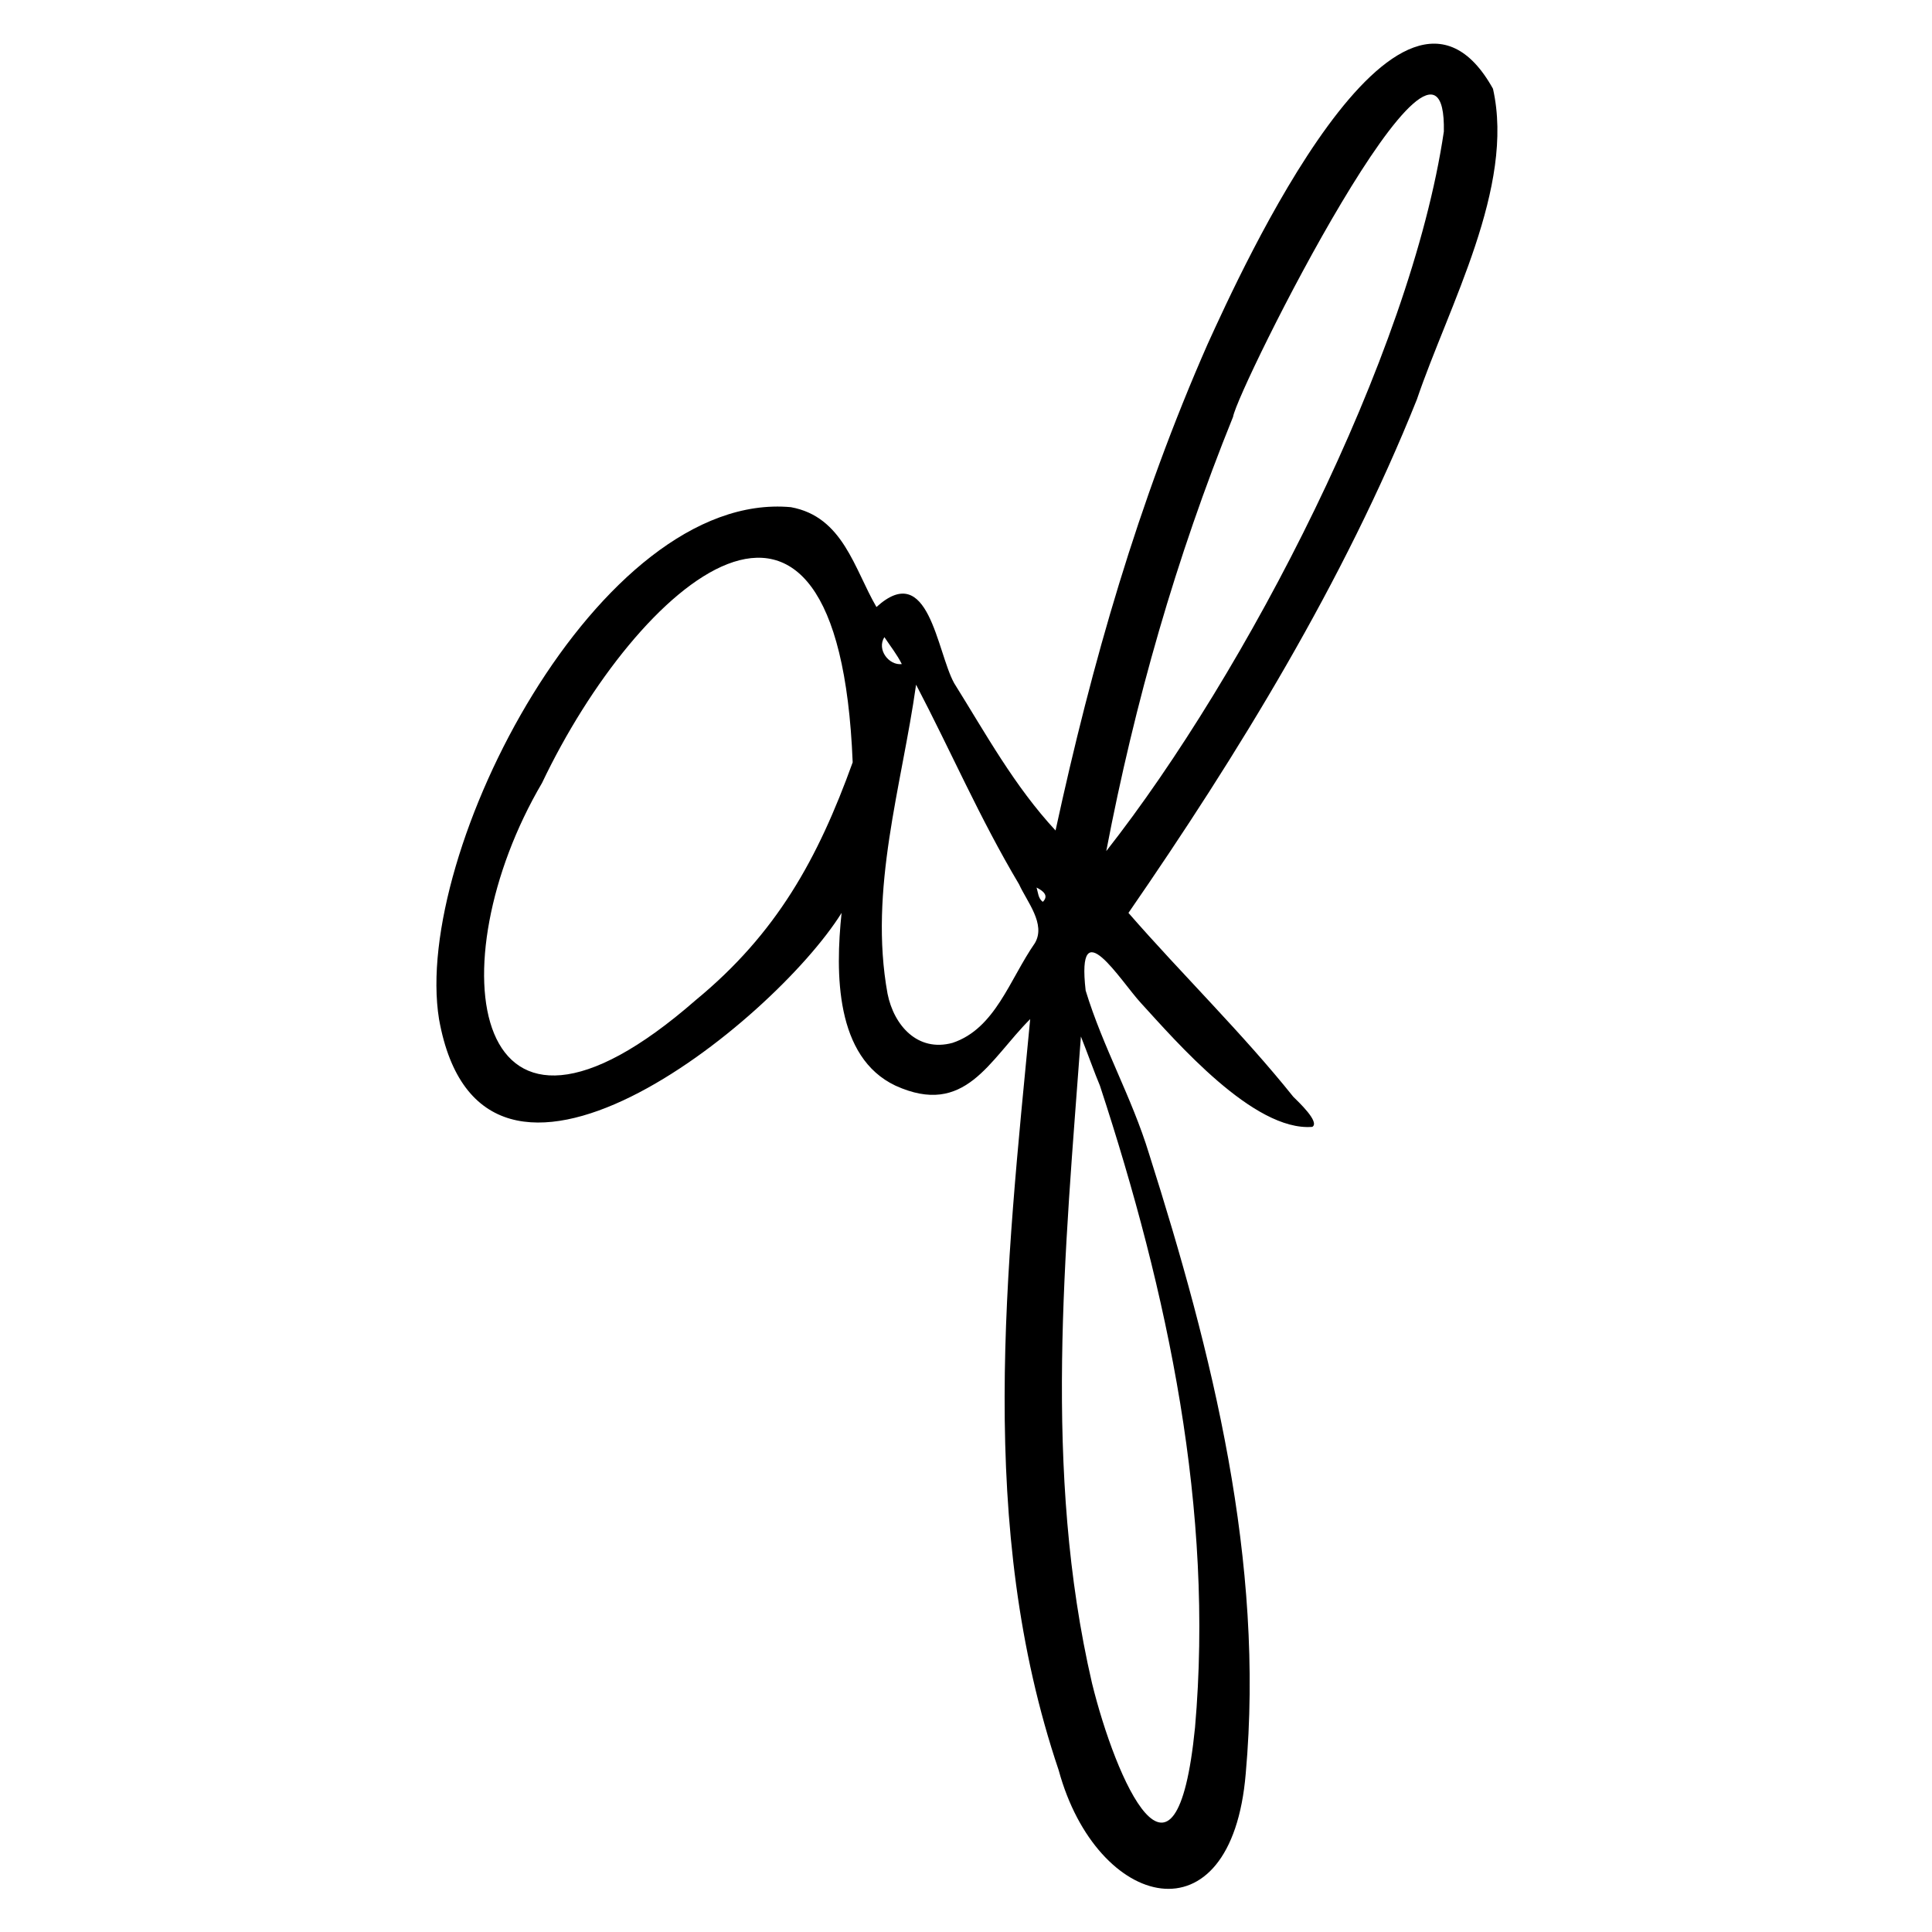
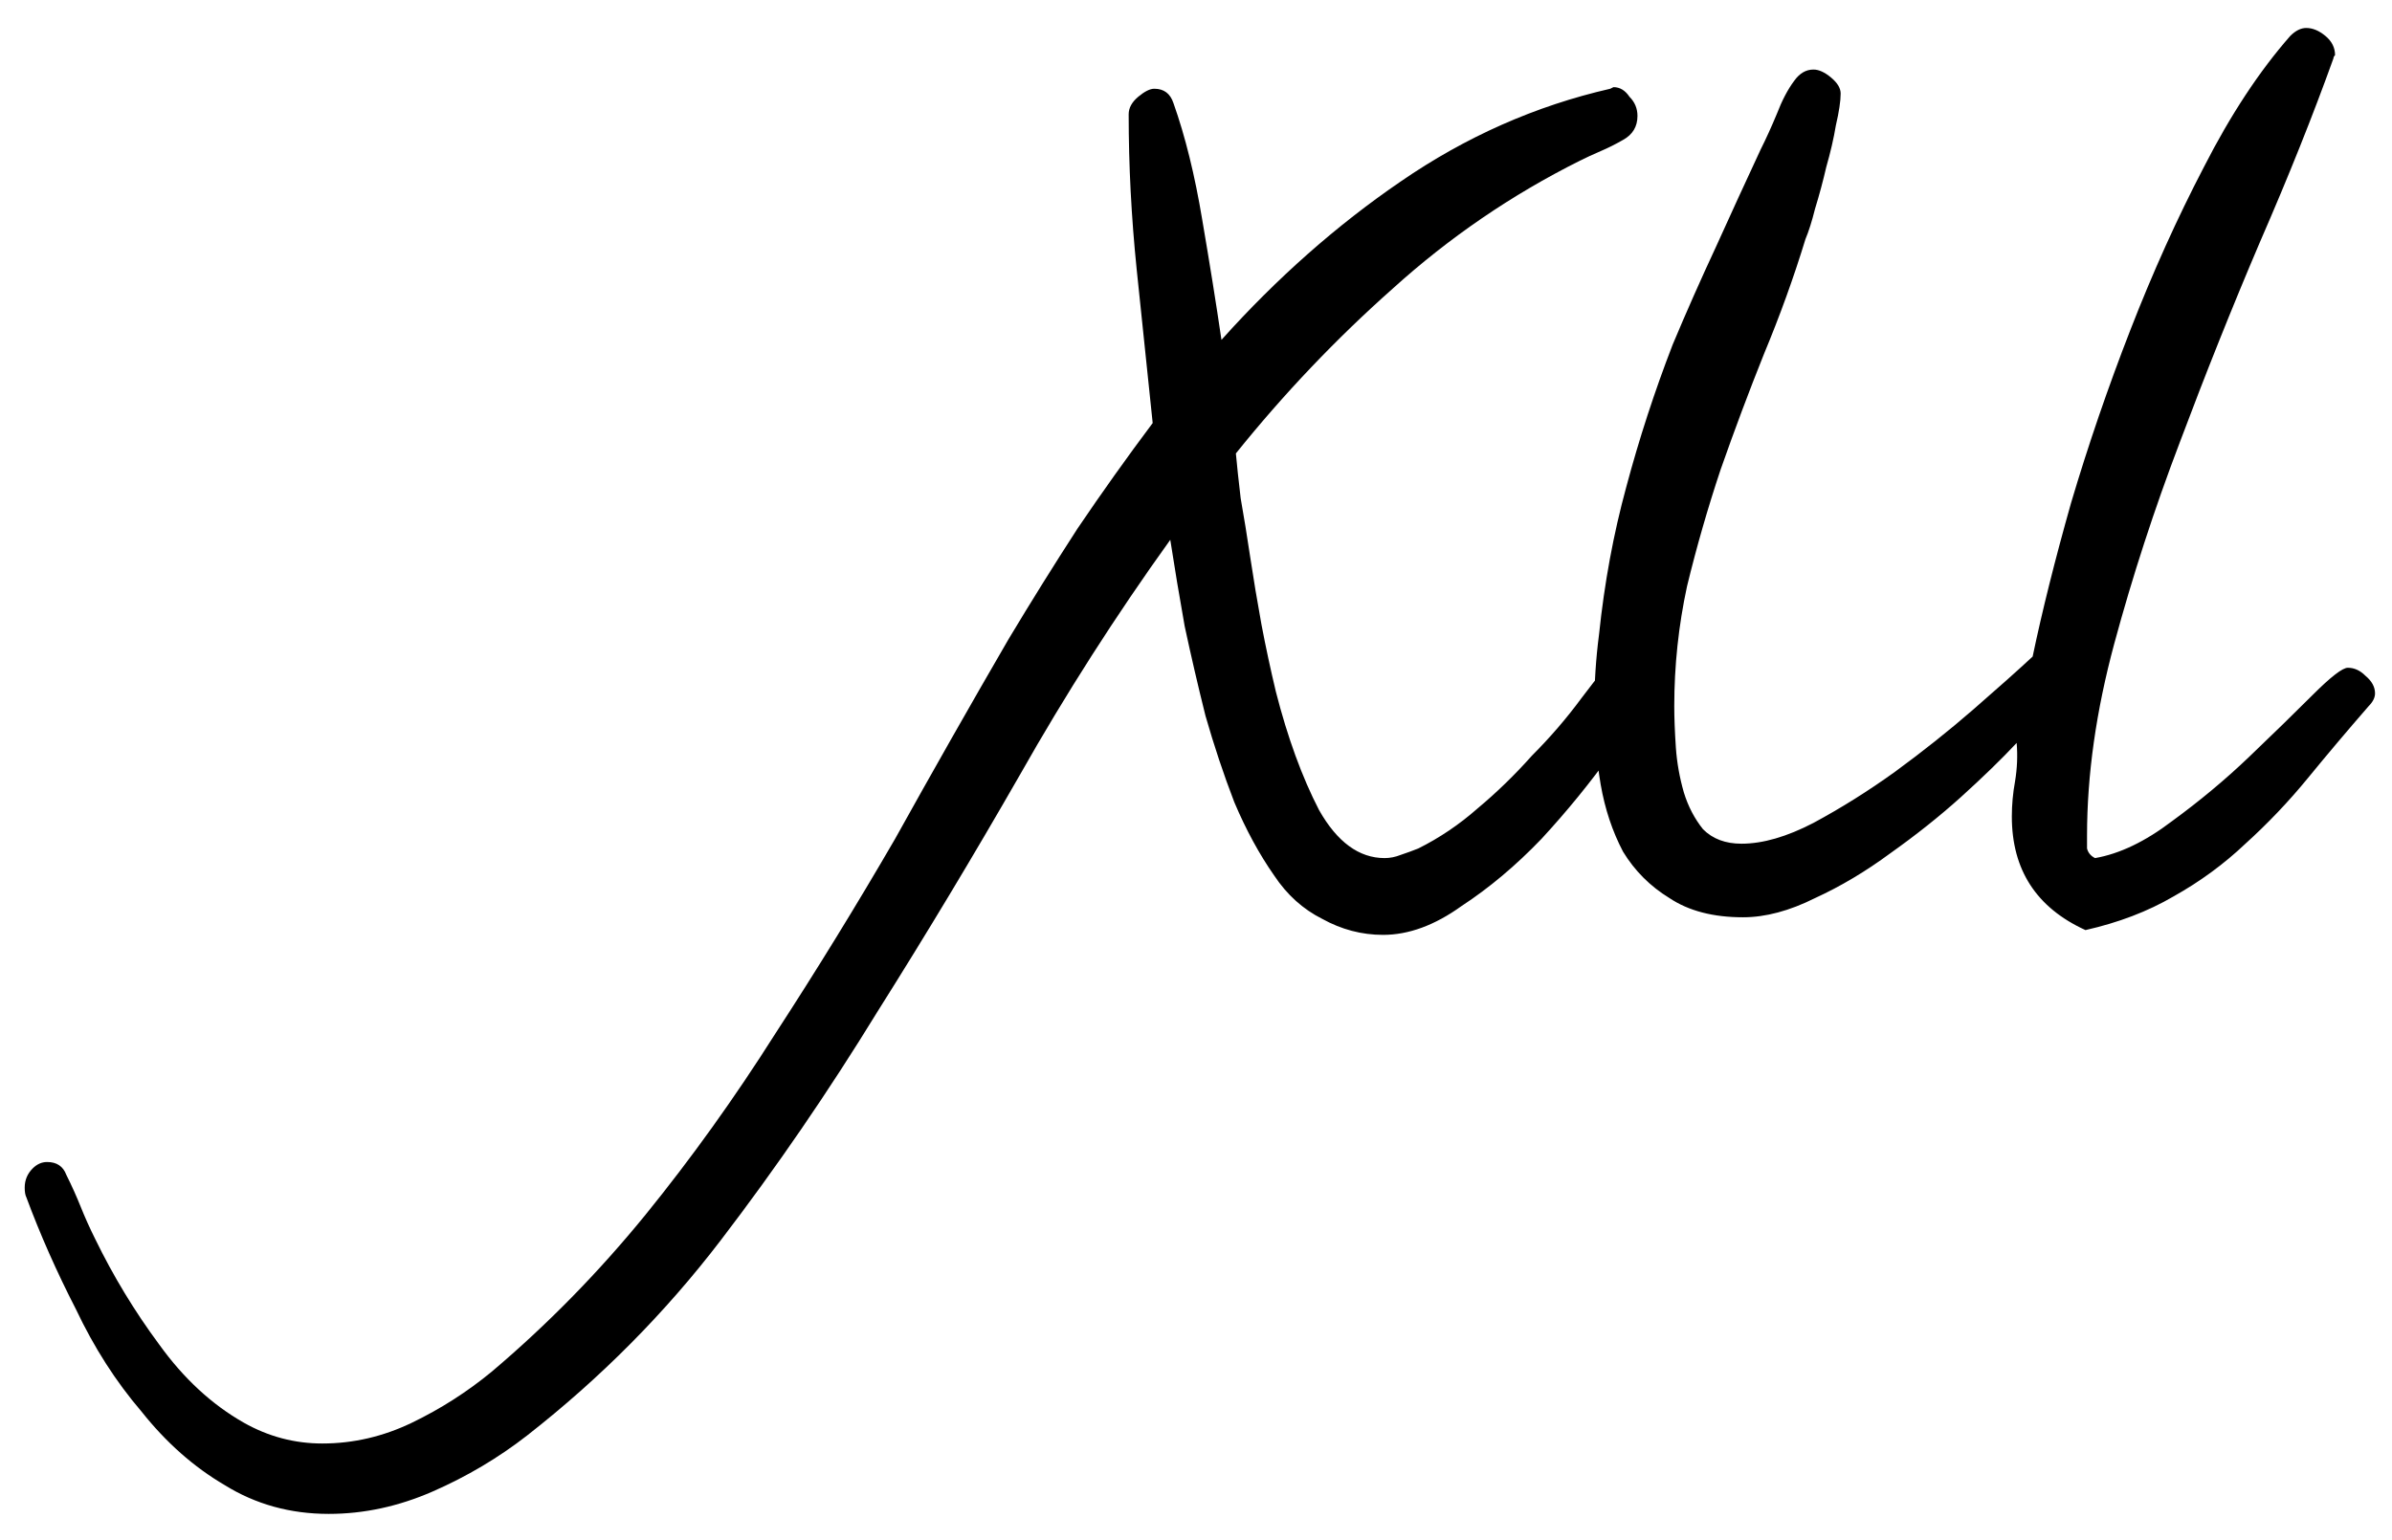
- <svg xmlns="http://www.w3.org/2000/svg" version="1.1" id="Layer_1" x="0px" y="0px" viewBox="0 0 121.9 121.9" style="enable-background:new 0 0 121.9 121.9;" xml:space="preserve">
-   <g>
-     <path d="M94.2,5.6C88.3-5,78.3,17.1,76.2,21.7c-4.4,10-7.3,20.1-9.6,30.7c-2.6-2.8-4.4-6.1-6.4-9.3c-1.1-2-1.6-7.8-4.9-4.8   c-1.4-2.4-2.1-5.7-5.4-6.3c-12.1-1.1-23.9,21.8-22.2,32.3c2.7,15.1,21.1,0.2,25.4-6.7c-0.4,3.8-0.4,9.1,3.4,10.9   c4.4,2,5.9-1.6,8.5-4.2c-1.5,15.7-3.4,32,1.8,47.4c2.4,8.8,10.9,11,11.8,0.2c1.2-13.4-2.1-26.5-6.1-39.1c-1.1-3.6-2.9-6.7-4-10.3   c-0.6-5.2,2.2-0.6,3.5,0.8c2.2,2.4,7.1,8.1,10.8,7.8c0.5-0.3-0.9-1.6-1.2-1.9c-3.2-4-7-7.7-10.4-11.6c6.9-10,13.6-20.9,18.2-32.4   C91.4,19.3,95.6,11.8,94.2,5.6z M53.8,48.1c-2.2,6.1-4.8,10.8-9.9,15c-14.3,12.5-16.4-2.3-9.7-13.7C40.2,36.8,52.9,25.6,53.8,48.1z    M55.8,40.2c0.4,0.6,0.8,1.1,1.1,1.7C56.1,42,55.3,41,55.8,40.2z M65.3,59.5c-1.6,2.3-2.5,5.4-5.2,6.3c-2.2,0.6-3.7-1.1-4.1-3.1   c-1.2-6.6,0.9-13.1,1.8-19.5c2.2,4.2,4,8.4,6.5,12.6C64.8,56.9,66,58.3,65.3,59.5z M65.8,56.9c-0.3-0.2-0.3-0.6-0.4-0.9   C65.8,56.2,66.2,56.5,65.8,56.9z M69.4,68.5c4.3,13.1,7.2,26.8,6,40.5c-1.2,12-5,3.3-6.5-2.8c-3.1-13.4-1.7-27.2-0.7-40.8   C68.6,66.4,69.1,67.8,69.4,68.5z M91.1,8.3c-2.1,14.2-12.5,34.2-21.3,45.4c1.8-9.4,4.4-18.5,8-27.4C78.1,24.5,91.3-1.9,91.1,8.3z" />
+ <svg xmlns="http://www.w3.org/2000/svg" width="73" height="47" viewBox="0 0 73 47" fill="none">
+   <g style="mix-blend-mode:darken">
+     <path d="M50.9 20.141C50.9 20.206 50.868 20.336 50.803 20.531C50.38 21.215 49.842 22.029 49.191 22.973C48.54 23.884 47.824 24.763 47.043 25.609C46.262 26.423 45.448 27.107 44.602 27.66C43.788 28.246 42.99 28.539 42.209 28.539C41.558 28.539 40.94 28.376 40.353 28.051C39.768 27.758 39.279 27.318 38.889 26.732C38.433 26.081 38.026 25.333 37.668 24.486C37.342 23.64 37.05 22.761 36.789 21.85C36.561 20.938 36.35 20.027 36.154 19.115C35.992 18.204 35.845 17.325 35.715 16.479C34.055 18.79 32.525 21.182 31.125 23.656C29.725 26.098 28.277 28.506 26.779 30.883C25.282 33.324 23.687 35.652 21.994 37.865C20.301 40.079 18.332 42.065 16.086 43.822C15.207 44.506 14.247 45.075 13.205 45.531C12.163 45.987 11.105 46.215 10.031 46.215C8.859 46.215 7.801 45.922 6.857 45.336C5.913 44.783 5.067 44.034 4.318 43.09C3.537 42.178 2.87 41.137 2.316 39.965C1.73 38.825 1.226 37.686 0.803 36.547C0.77 36.482 0.754 36.384 0.754 36.254C0.754 36.026 0.835 35.831 0.998 35.668C1.128 35.538 1.275 35.473 1.438 35.473C1.73 35.473 1.926 35.603 2.023 35.863C2.186 36.189 2.333 36.514 2.463 36.84C2.593 37.165 2.74 37.491 2.902 37.816C3.456 38.956 4.107 40.03 4.855 41.039C5.604 42.081 6.467 42.878 7.443 43.432C8.192 43.855 8.99 44.066 9.836 44.066C10.78 44.066 11.691 43.855 12.57 43.432C13.449 43.008 14.263 42.488 15.012 41.869C16.704 40.437 18.267 38.842 19.699 37.084C21.099 35.359 22.417 33.52 23.654 31.566C24.924 29.613 26.145 27.628 27.316 25.609C28.456 23.559 29.611 21.524 30.783 19.506C31.467 18.366 32.167 17.244 32.883 16.137C33.632 15.03 34.397 13.956 35.178 12.914C35.015 11.352 34.852 9.789 34.69 8.227C34.527 6.632 34.445 5.053 34.445 3.49C34.445 3.295 34.543 3.116 34.738 2.953C34.934 2.79 35.096 2.709 35.227 2.709C35.52 2.709 35.715 2.855 35.812 3.148C36.171 4.158 36.464 5.346 36.691 6.713C36.919 8.048 37.115 9.268 37.277 10.375C38.97 8.487 40.793 6.876 42.746 5.541C44.732 4.174 46.864 3.23 49.143 2.709L49.24 2.66C49.435 2.66 49.598 2.758 49.728 2.953C49.891 3.116 49.973 3.311 49.973 3.539C49.973 3.865 49.826 4.109 49.533 4.271C49.305 4.402 49.078 4.516 48.85 4.613C48.622 4.711 48.41 4.809 48.215 4.906C46.132 5.948 44.227 7.25 42.502 8.812C40.777 10.342 39.182 12.019 37.717 13.842C37.749 14.2 37.798 14.656 37.863 15.209C37.961 15.762 38.059 16.365 38.156 17.016C38.254 17.667 38.368 18.35 38.498 19.066C38.628 19.75 38.775 20.434 38.938 21.117C39.296 22.517 39.735 23.721 40.256 24.73C40.809 25.707 41.477 26.195 42.258 26.195C42.421 26.195 42.583 26.163 42.746 26.098C42.941 26.033 43.12 25.967 43.283 25.902C43.934 25.577 44.536 25.17 45.09 24.682C45.676 24.193 46.229 23.656 46.75 23.07C47.303 22.517 47.808 21.931 48.264 21.312C48.752 20.662 49.257 20.043 49.777 19.457C49.908 19.327 50.038 19.262 50.168 19.262C50.331 19.262 50.493 19.359 50.656 19.555C50.819 19.717 50.9 19.913 50.9 20.141ZM72.482 21.166C72.482 21.296 72.417 21.426 72.287 21.557C71.636 22.305 71.018 23.038 70.432 23.754C69.846 24.47 69.211 25.137 68.527 25.756C67.876 26.374 67.144 26.912 66.33 27.367C65.549 27.823 64.654 28.165 63.645 28.393C62.147 27.709 61.398 26.553 61.398 24.926C61.398 24.568 61.431 24.21 61.496 23.852C61.561 23.461 61.578 23.07 61.545 22.68C61.089 23.168 60.52 23.721 59.836 24.34C59.185 24.926 58.469 25.495 57.688 26.049C56.939 26.602 56.174 27.058 55.393 27.416C54.611 27.807 53.879 28.002 53.195 28.002C52.284 28.002 51.535 27.807 50.949 27.416C50.363 27.058 49.891 26.586 49.533 26C49.208 25.381 48.98 24.698 48.85 23.949C48.719 23.168 48.654 22.403 48.654 21.654C48.654 20.873 48.703 20.108 48.801 19.359C48.964 17.797 49.24 16.299 49.631 14.867C50.022 13.402 50.493 11.954 51.047 10.521C51.47 9.512 51.91 8.52 52.365 7.543C52.821 6.534 53.277 5.541 53.732 4.564C53.895 4.239 54.058 3.881 54.221 3.49C54.383 3.067 54.562 2.725 54.758 2.465C54.921 2.237 55.116 2.123 55.344 2.123C55.507 2.123 55.685 2.204 55.881 2.367C56.076 2.53 56.174 2.693 56.174 2.855C56.174 3.083 56.125 3.409 56.027 3.832C55.962 4.223 55.865 4.646 55.734 5.102C55.637 5.525 55.523 5.948 55.393 6.371C55.295 6.762 55.197 7.071 55.1 7.299C54.742 8.471 54.318 9.643 53.83 10.815C53.374 11.954 52.935 13.126 52.512 14.33C52.121 15.502 51.779 16.69 51.486 17.895C51.226 19.099 51.096 20.32 51.096 21.557C51.096 21.915 51.112 22.338 51.145 22.826C51.177 23.282 51.258 23.738 51.389 24.193C51.519 24.616 51.714 24.991 51.975 25.316C52.268 25.609 52.658 25.756 53.147 25.756C53.797 25.756 54.53 25.544 55.344 25.121C56.19 24.665 57.02 24.145 57.834 23.559C58.68 22.94 59.478 22.305 60.227 21.654C60.975 21.003 61.578 20.466 62.033 20.043C62.326 18.643 62.717 17.081 63.205 15.355C63.726 13.598 64.328 11.84 65.012 10.082C65.695 8.324 66.444 6.664 67.258 5.102C68.072 3.507 68.951 2.172 69.894 1.098C70.057 0.935 70.22 0.854 70.383 0.854C70.578 0.854 70.773 0.935 70.969 1.098C71.164 1.26 71.262 1.456 71.262 1.684C71.229 1.716 71.213 1.749 71.213 1.781C70.594 3.507 69.846 5.378 68.967 7.396C68.12 9.382 67.307 11.417 66.525 13.5C65.744 15.551 65.077 17.602 64.523 19.652C63.97 21.703 63.693 23.656 63.693 25.512C63.693 25.642 63.693 25.772 63.693 25.902C63.726 26.033 63.807 26.13 63.938 26.195C64.686 26.065 65.467 25.691 66.281 25.072C67.128 24.454 67.909 23.803 68.625 23.119C69.374 22.403 70.025 21.768 70.578 21.215C71.132 20.662 71.49 20.385 71.652 20.385C71.848 20.385 72.027 20.466 72.189 20.629C72.385 20.792 72.482 20.971 72.482 21.166Z" fill="black" />
  </g>
</svg>
